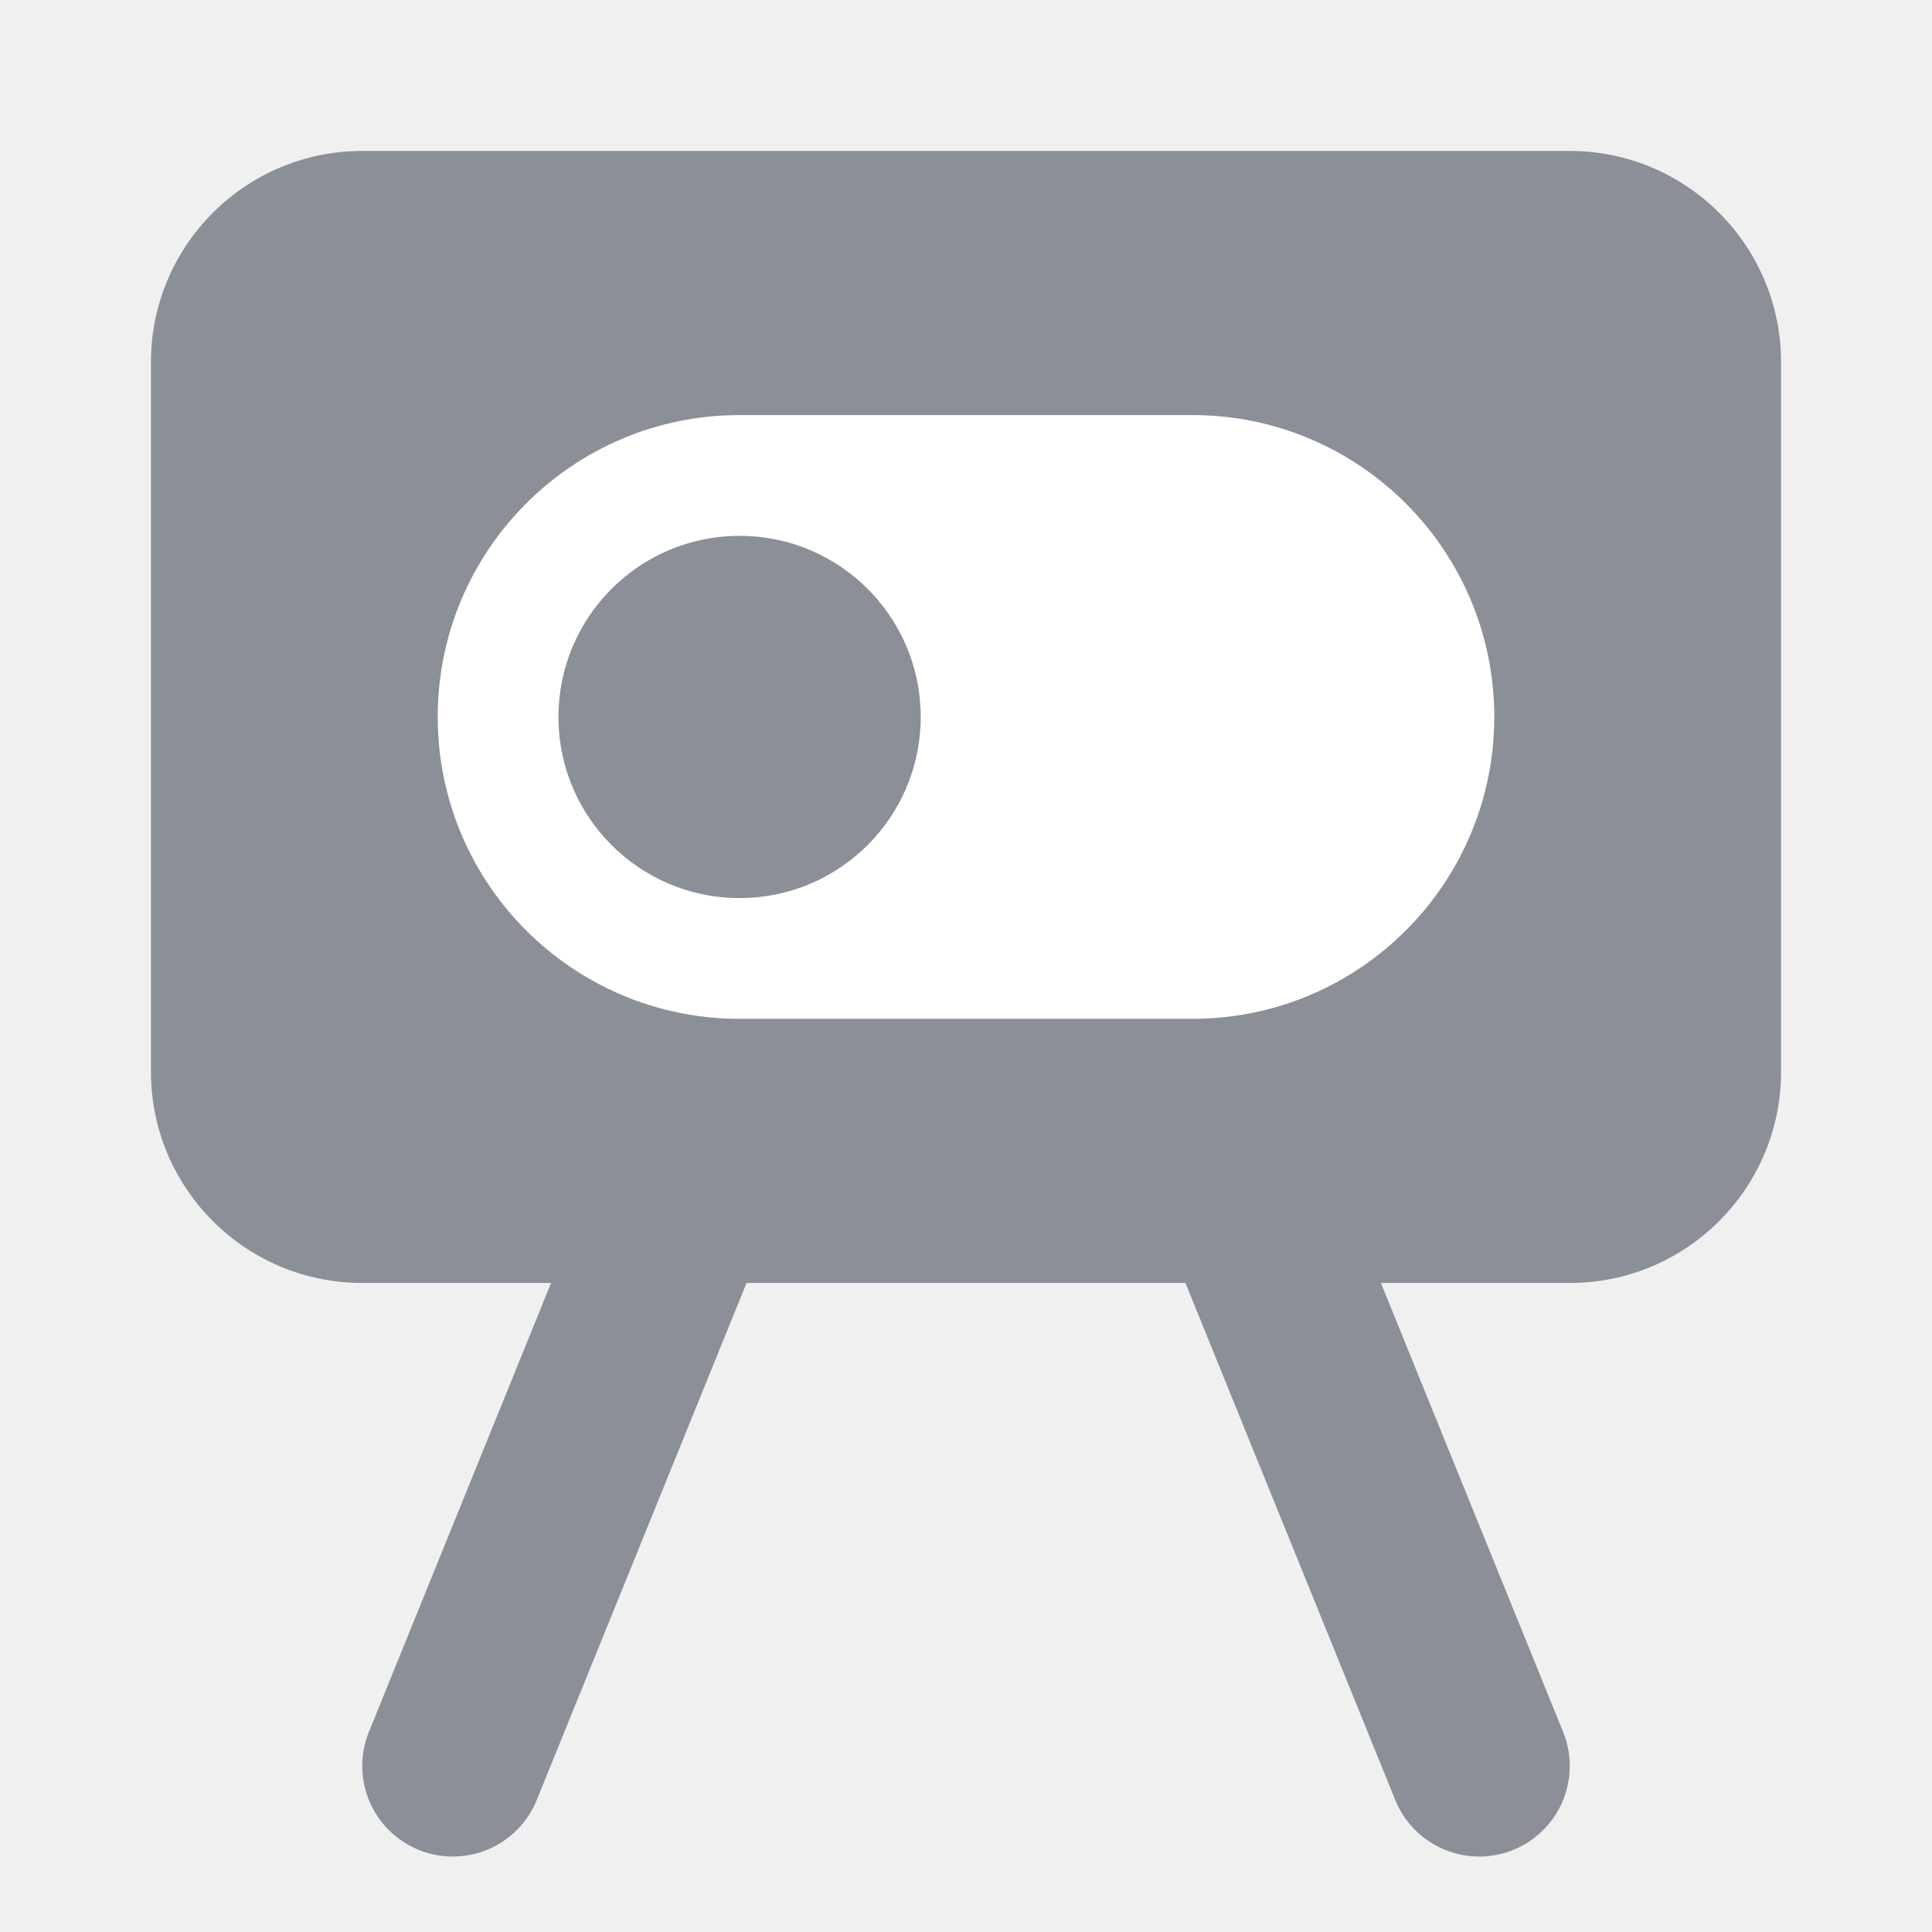
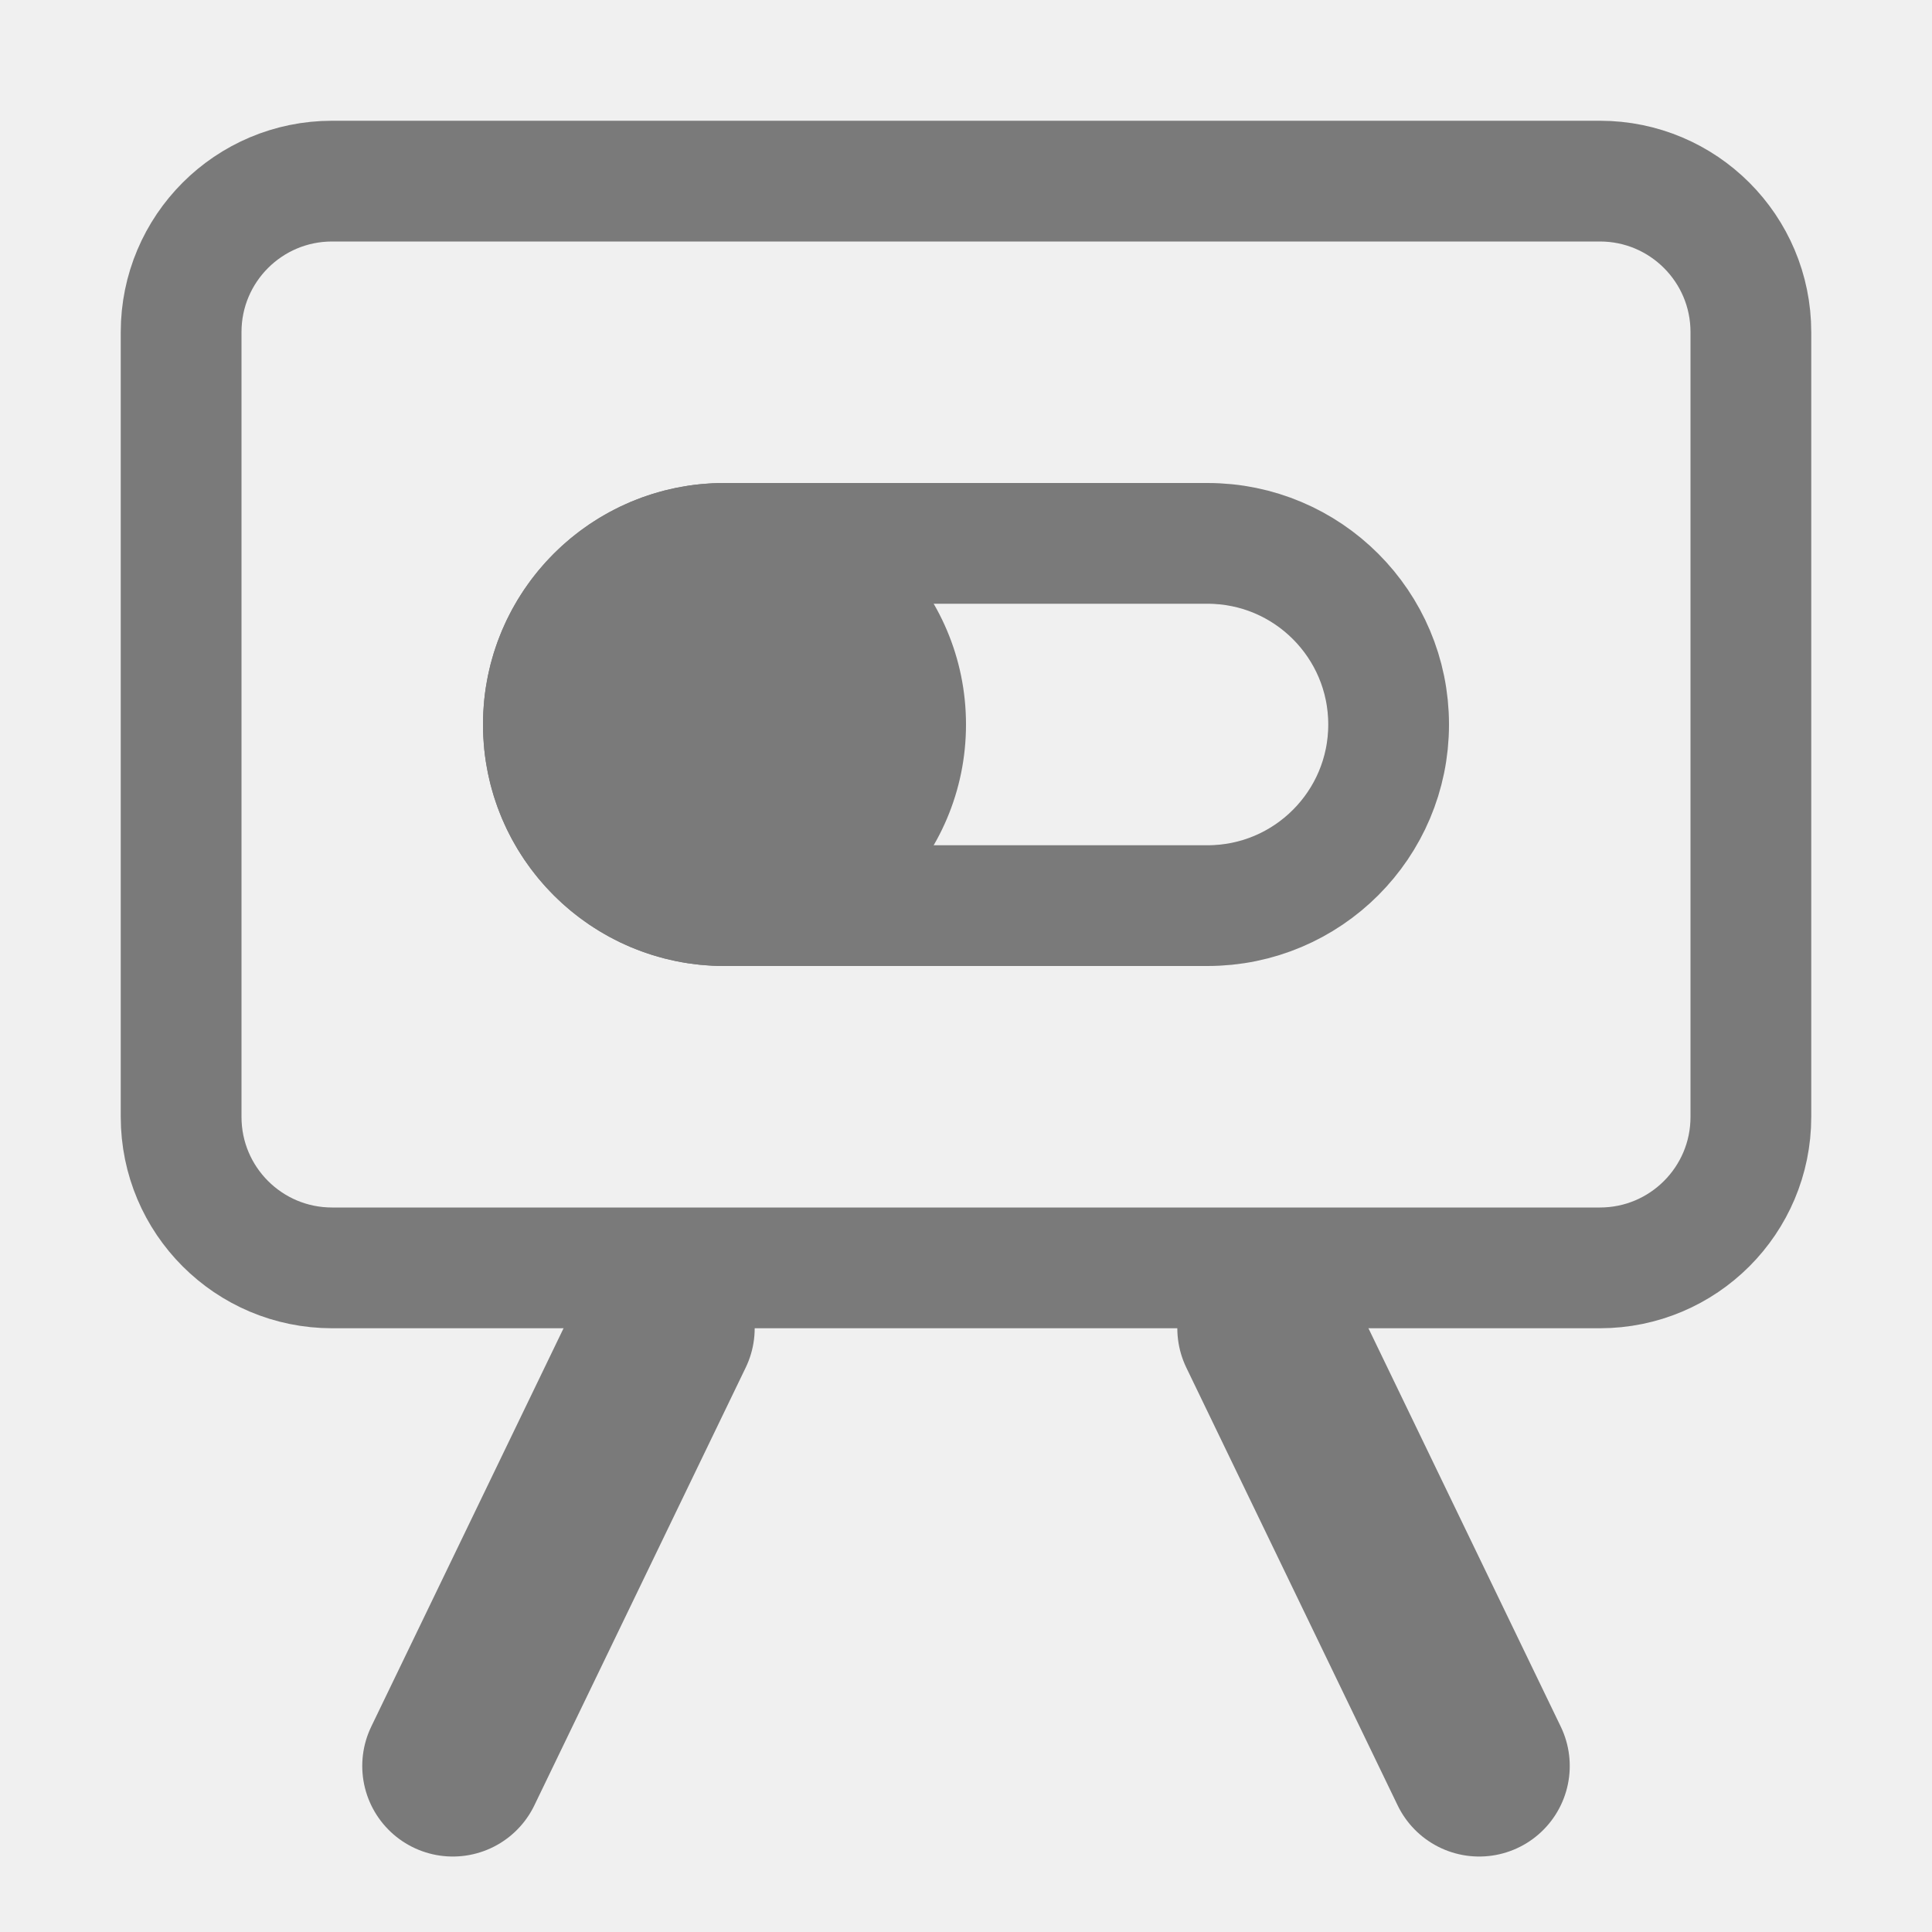
<svg xmlns="http://www.w3.org/2000/svg" viewBox="0 0 512 512" width="512" height="512">
-   <g fill="#8A8F98" stroke="#8A8F98" stroke-linejoin="round" stroke-linecap="round">
-     <rect x="40" y="40" width="432" height="300" rx="56" stroke="none" />
-     <path d="M176 330L120 468M336 330L392 468" fill="none" stroke-width="48" />
+   <g fill="none" stroke="#7A7A7A" stroke-width="32" stroke-linejoin="round" stroke-linecap="round">
+     <rect x="48" y="48" width="416" height="288" rx="40" />
+     <path d="M176 352L120 468M336 352L392 468" stroke-width="48" />
+     <rect x="144" y="144" width="224" height="96" rx="48" />
  </g>
-   <rect x="116" y="110" width="280" height="160" rx="80" fill="#fff" />
-   <circle cx="196" cy="190" r="48" fill="#8A8F98" />
+   <circle cx="192" cy="192" r="64" fill="#7A7A7A" />
</svg>
